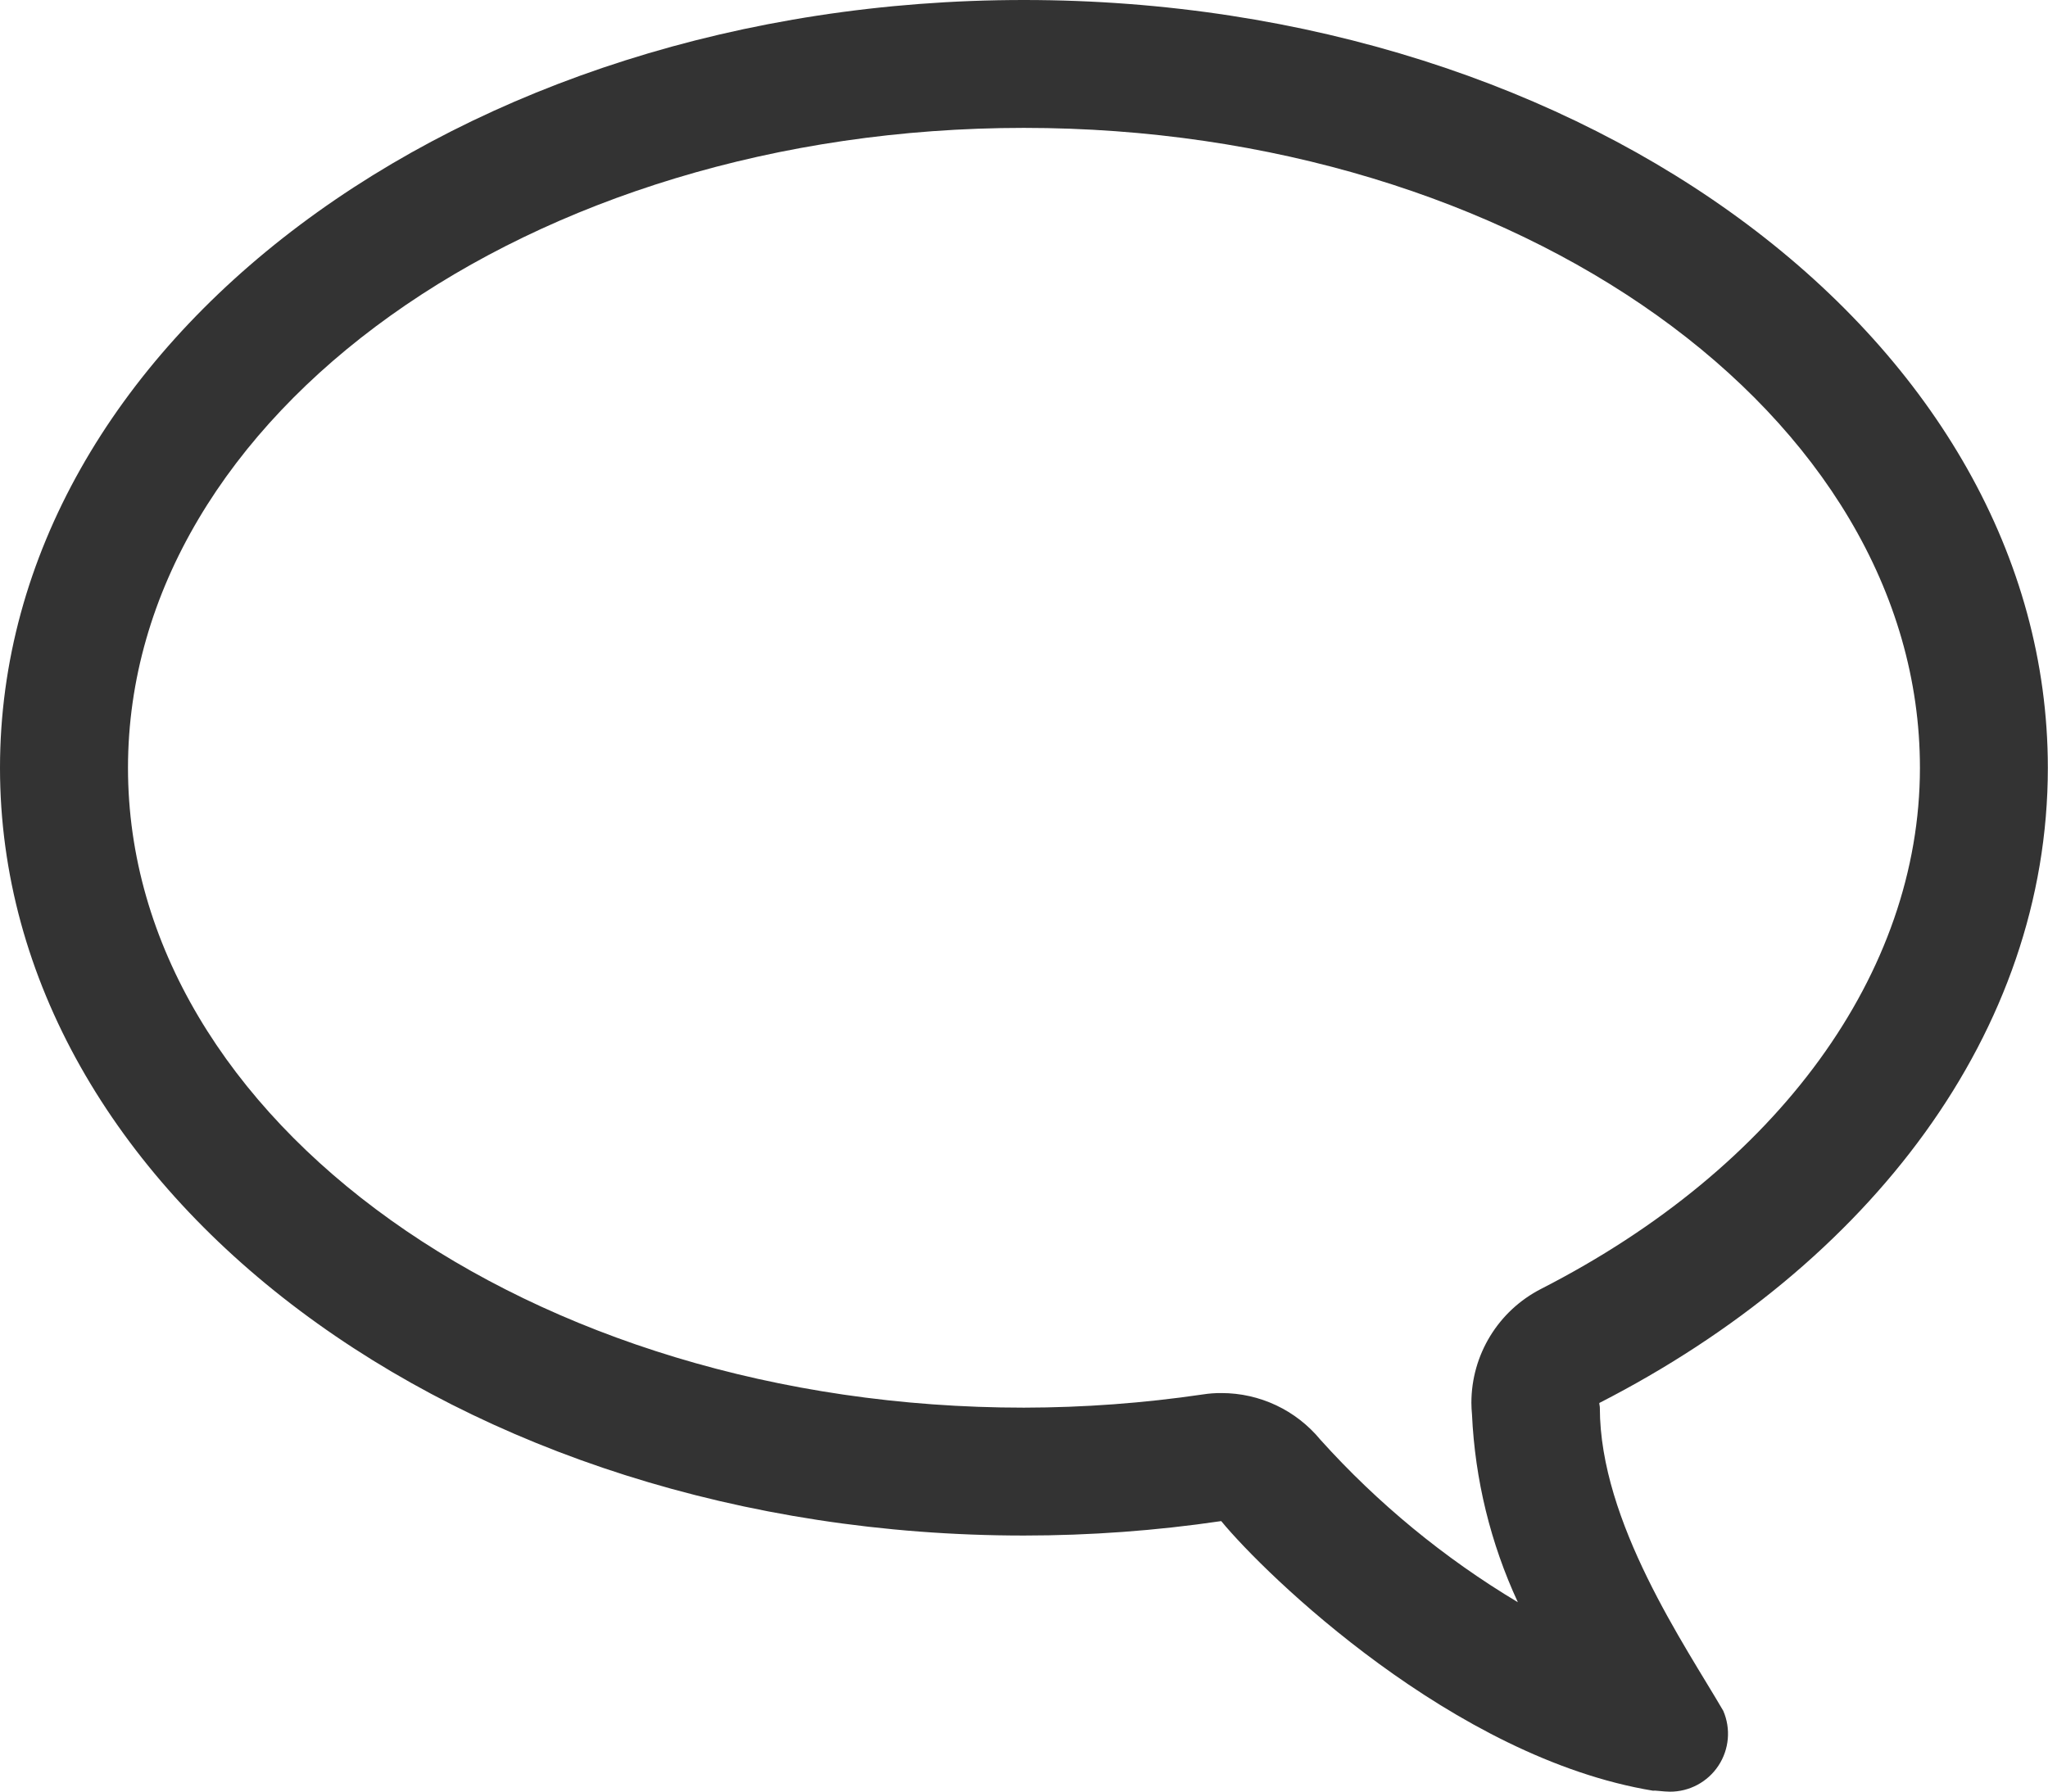
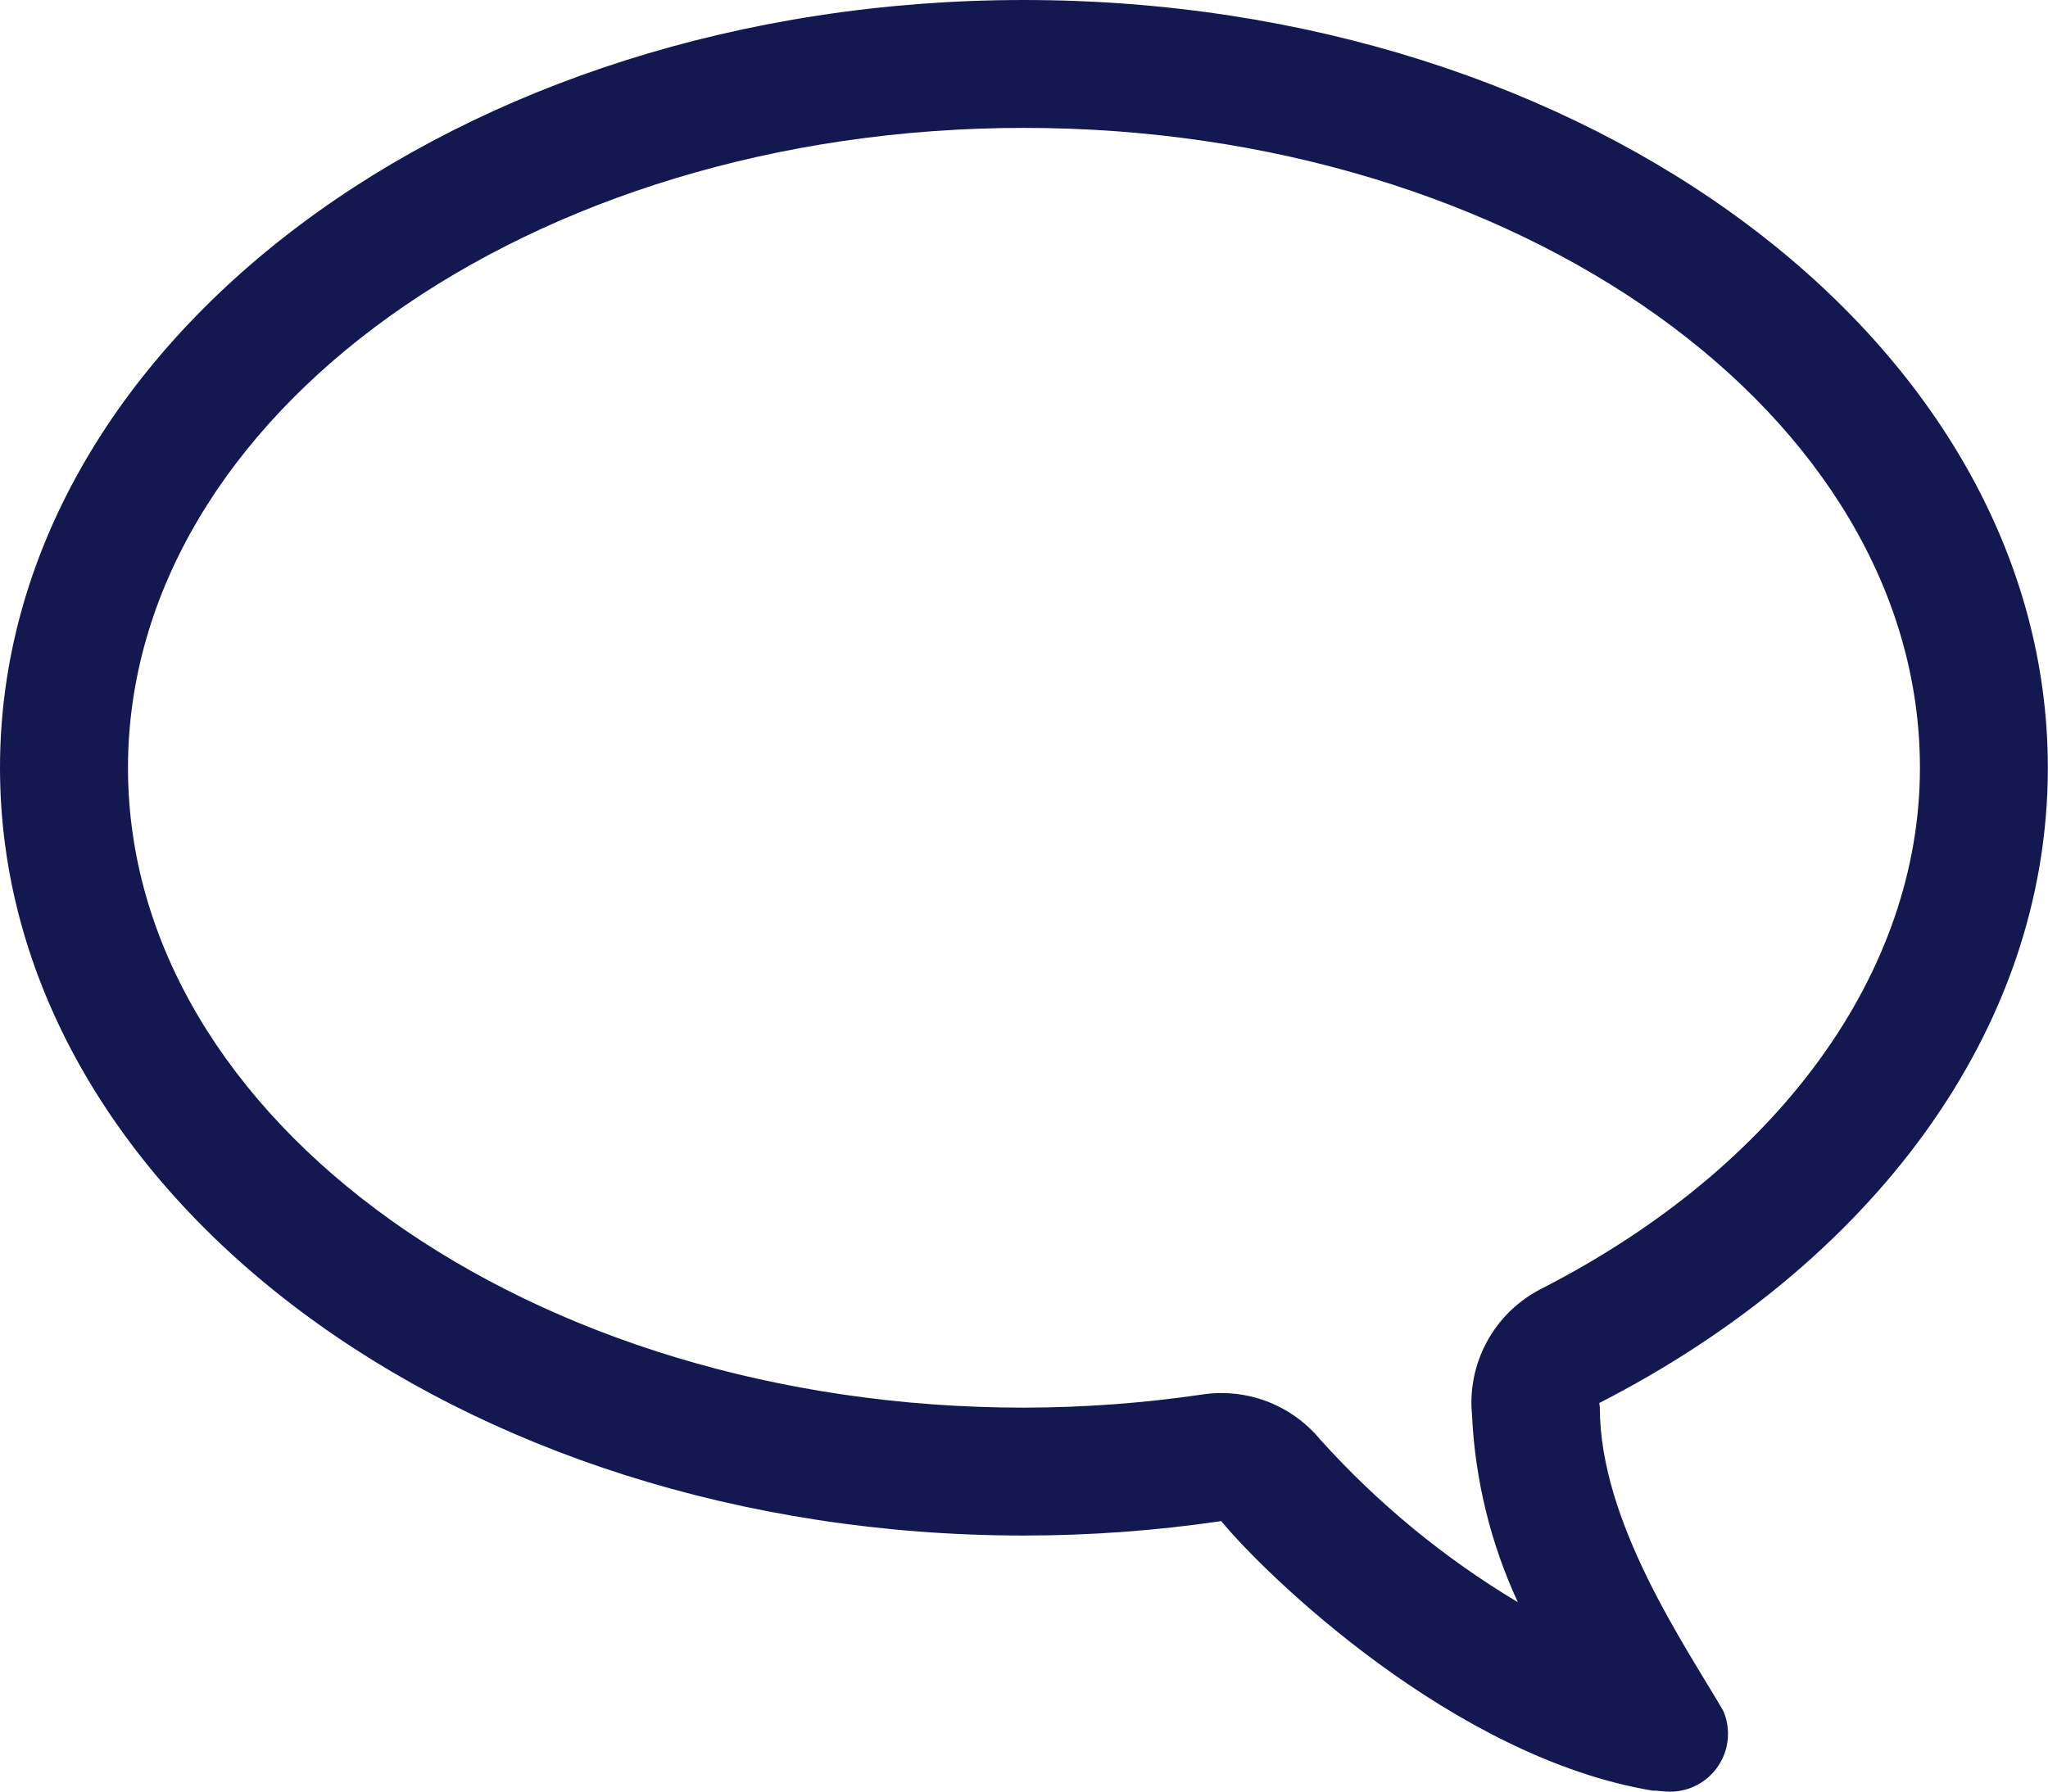
<svg xmlns="http://www.w3.org/2000/svg" id="bubble" width="26.802" height="23.451" viewBox="0 0 26.802 23.451">
-   <path id="Path_2" data-name="Path 2" d="M13.4,2c7.4,0,13.4,4.5,13.4,10.051,0,3.457-2.328,6.5-5.87,8.314,0,.023.007.038.007.062,0,1.5,1.121,3.118,1.615,3.967h0a.758.758,0,0,1-.7,1.059c-.079,0-.217-.021-.214-.012-2.617-.429-5.083-2.833-5.656-3.53A17.739,17.739,0,0,1,13.4,22.1C6,22.1,0,17.6,0,12.051S6,2,13.4,2Zm0,18.426a16.267,16.267,0,0,0,2.342-.173,1.488,1.488,0,0,1,.243-.018,1.676,1.676,0,0,1,1.295.611,11.251,11.251,0,0,0,2.584,2.127,6.557,6.557,0,0,1-.6-2.456c-.005-.054-.008-.108-.008-.154a1.675,1.675,0,0,1,.913-1.492c3.1-1.585,4.957-4.135,4.957-6.821,0-4.618-5.26-8.376-11.726-8.376S1.675,7.432,1.675,12.051,6.936,20.426,13.4,20.426Z" transform="translate(0 -2)" fill="#333" fill-rule="evenodd" />
+   <path id="Path_2" data-name="Path 2" d="M13.4,2c7.4,0,13.4,4.5,13.4,10.051,0,3.457-2.328,6.5-5.87,8.314,0,.023.007.038.007.062,0,1.5,1.121,3.118,1.615,3.967h0a.758.758,0,0,1-.7,1.059c-.079,0-.217-.021-.214-.012-2.617-.429-5.083-2.833-5.656-3.53A17.739,17.739,0,0,1,13.4,22.1C6,22.1,0,17.6,0,12.051S6,2,13.4,2Zm0,18.426a16.267,16.267,0,0,0,2.342-.173,1.488,1.488,0,0,1,.243-.018,1.676,1.676,0,0,1,1.295.611,11.251,11.251,0,0,0,2.584,2.127,6.557,6.557,0,0,1-.6-2.456c-.005-.054-.008-.108-.008-.154a1.675,1.675,0,0,1,.913-1.492c3.1-1.585,4.957-4.135,4.957-6.821,0-4.618-5.26-8.376-11.726-8.376S1.675,7.432,1.675,12.051,6.936,20.426,13.4,20.426Z" transform="translate(0 -2)" fill="#141850" fill-rule="evenodd" />
</svg>
